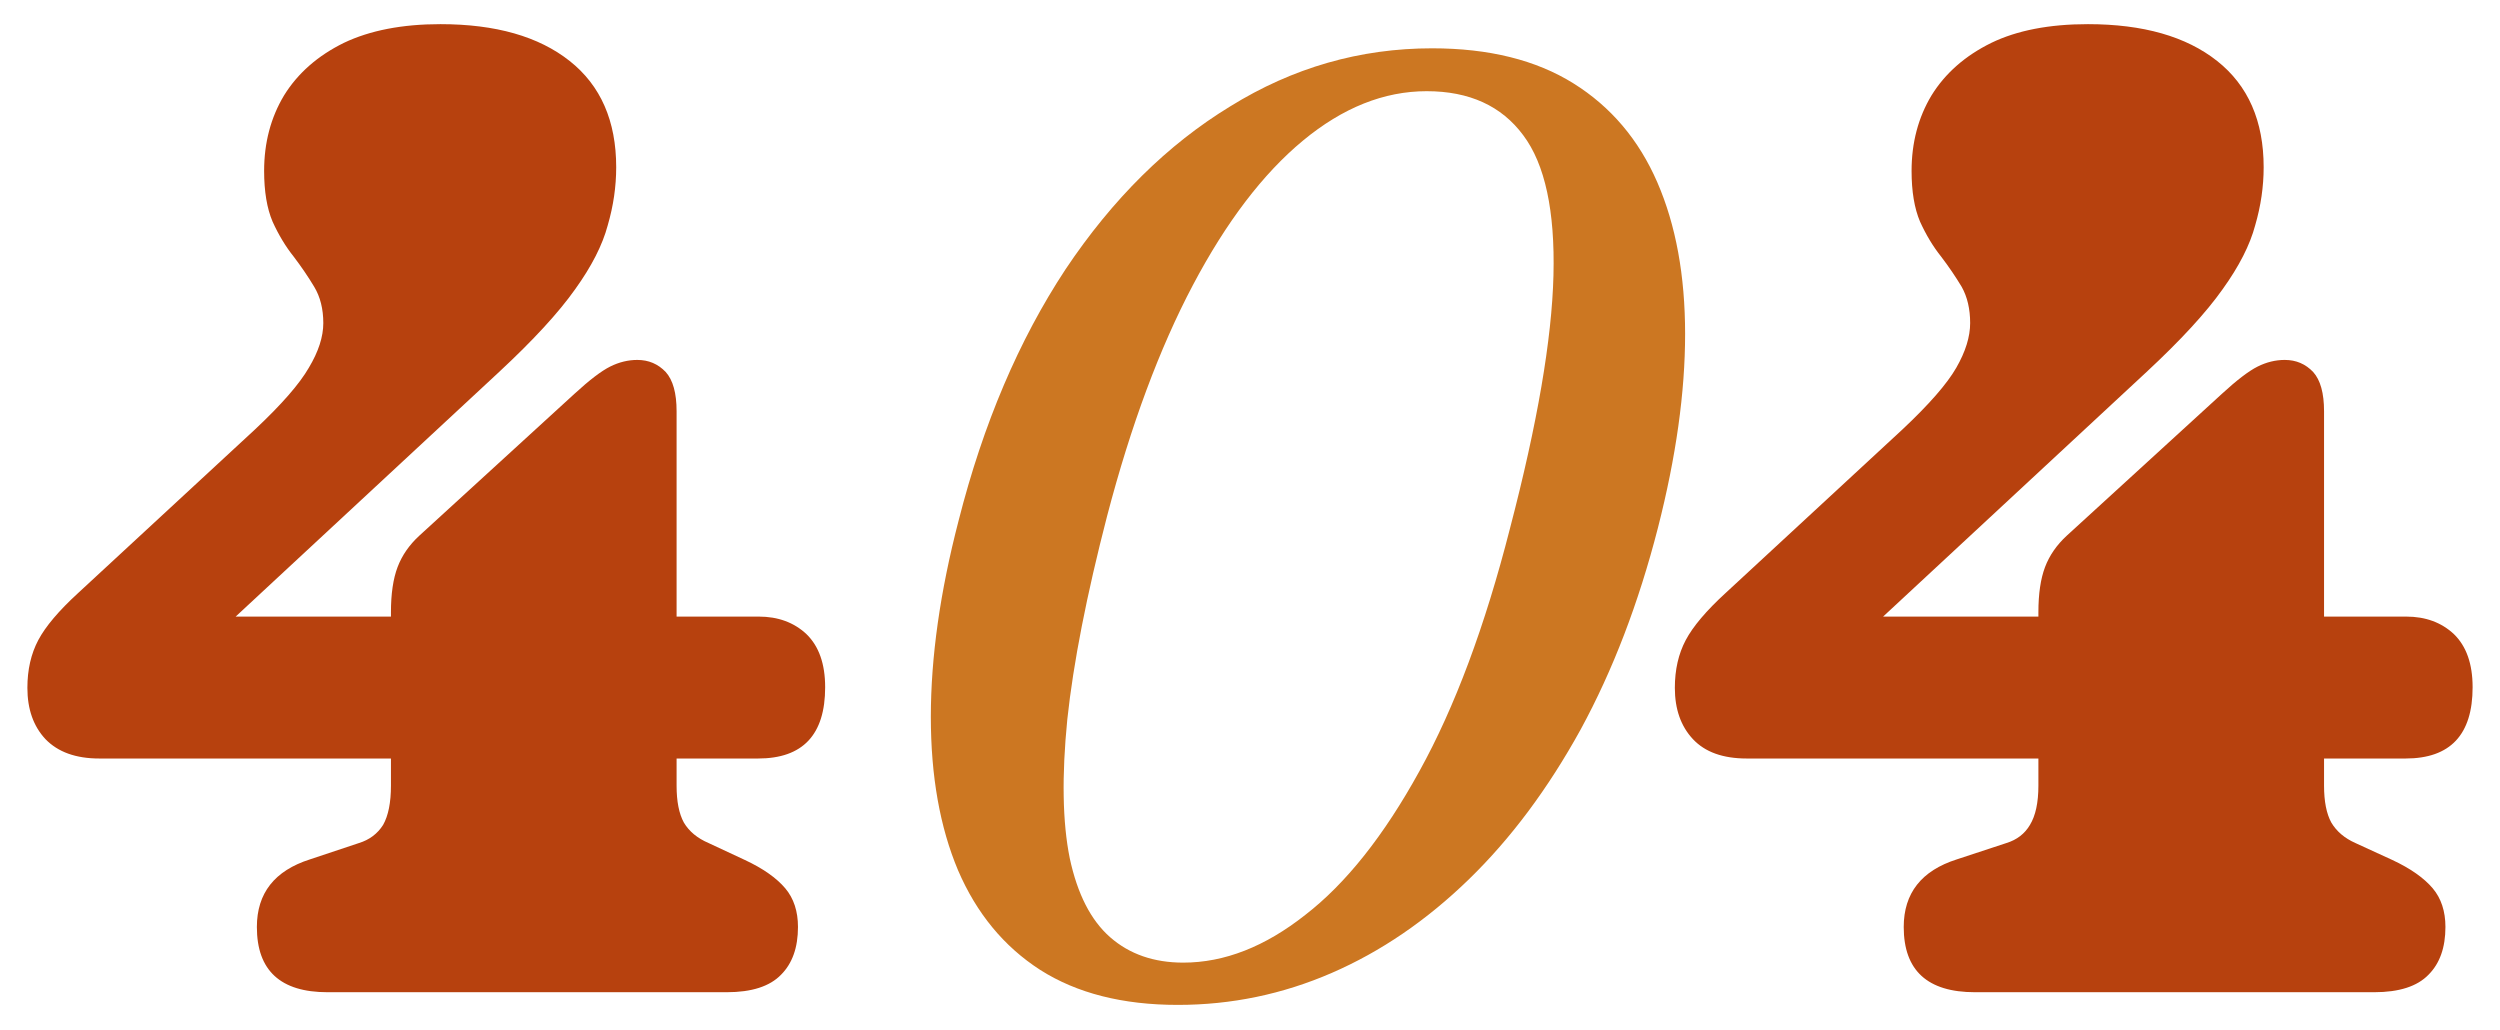
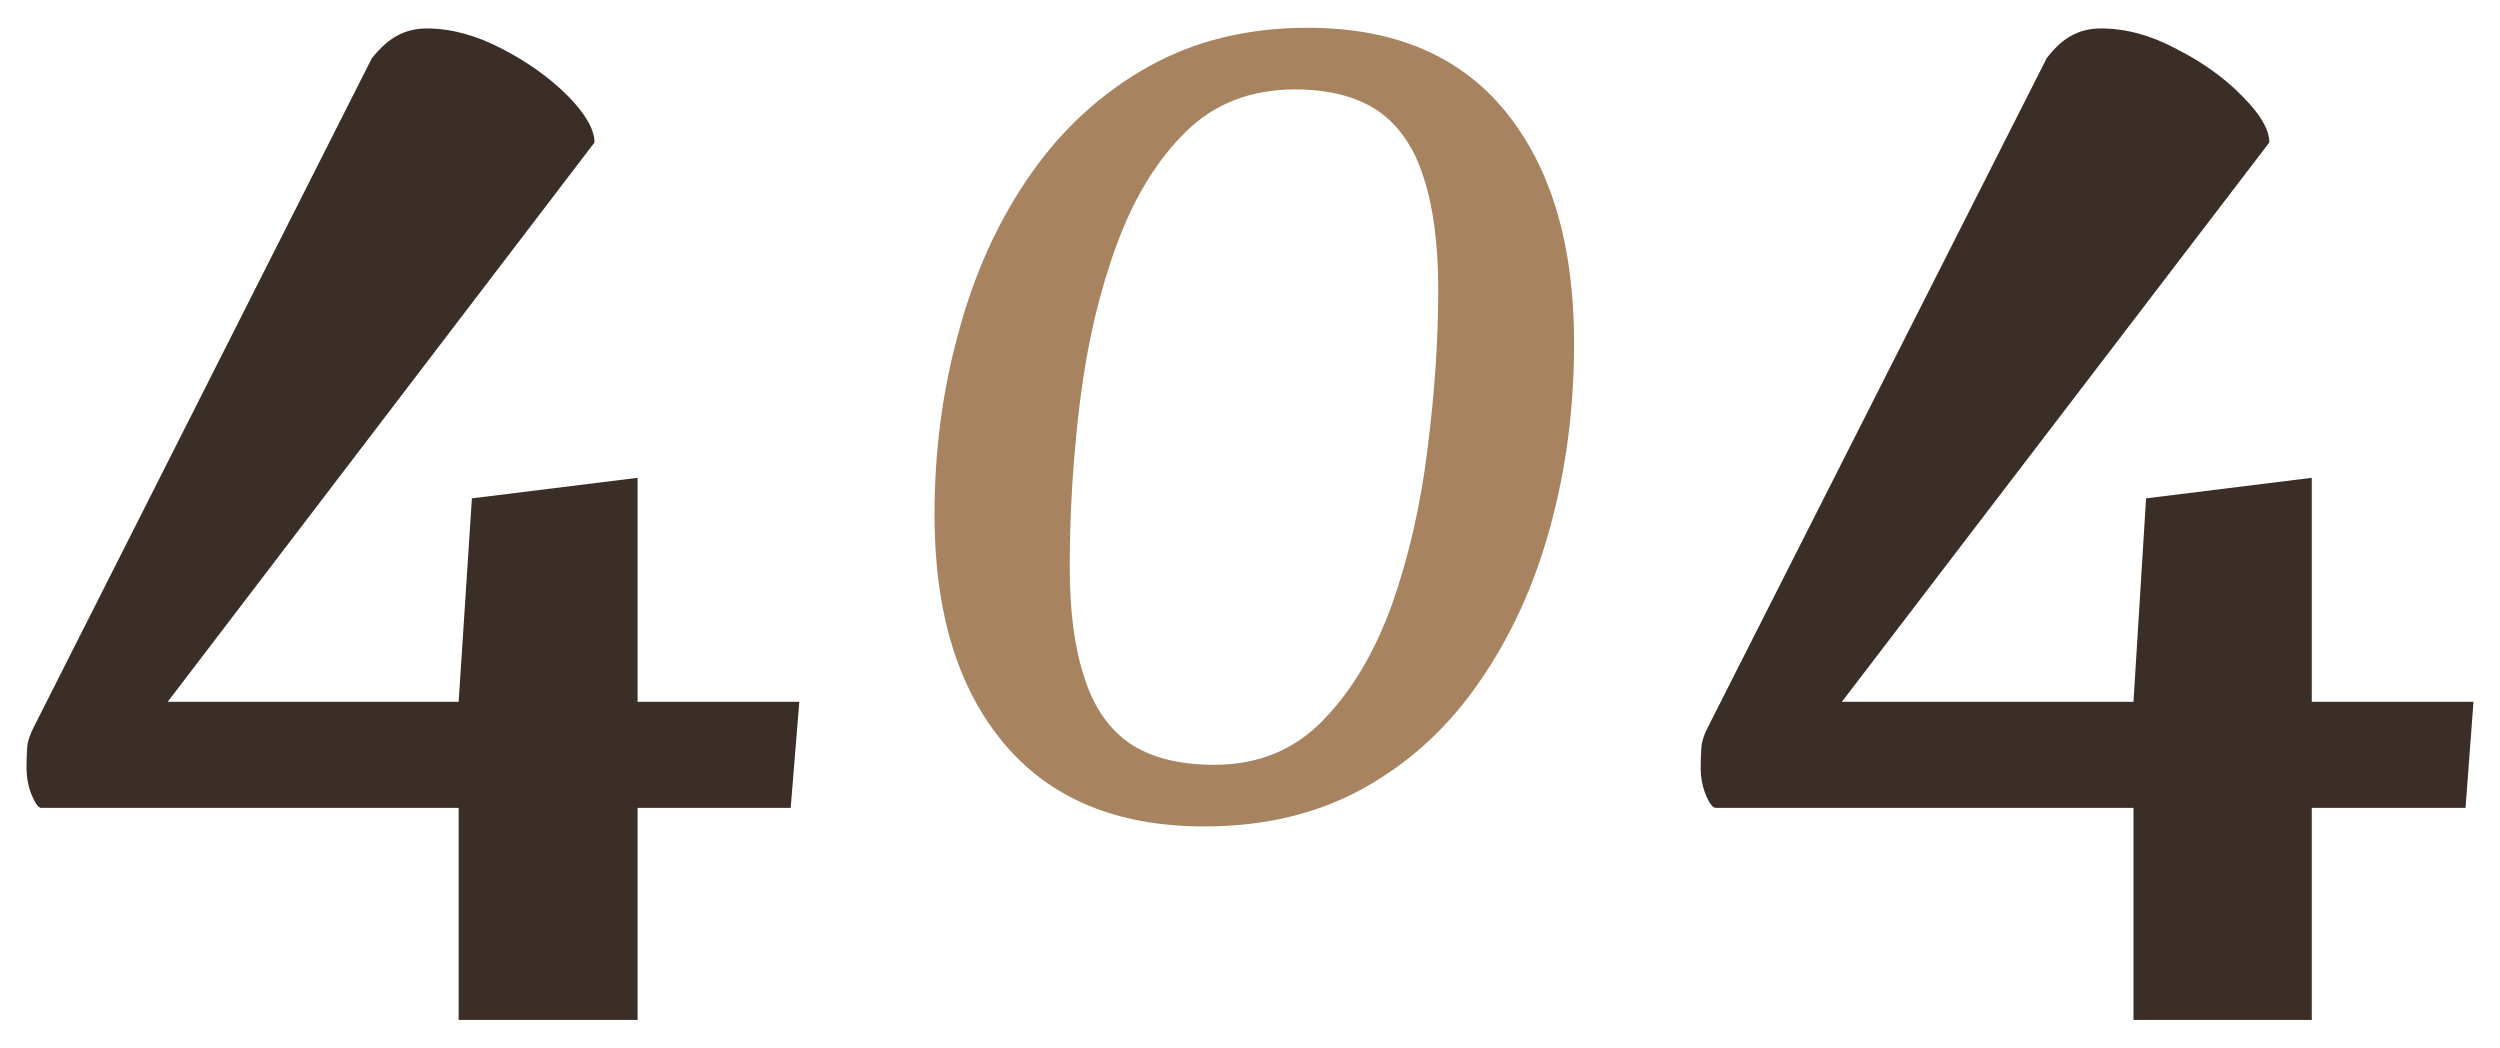
- <svg xmlns="http://www.w3.org/2000/svg" viewBox="0 0 412.9 170.4" width="413" height="170" role="img">
-   <path fill="#B7410E" d="M64.2 101.4Q64.2 96.8 65.3 93.9Q66.4 91 68.9 88.7L94.6 65.2Q98.3 61.8 100.5 60.7Q102.7 59.6 105 59.6Q107.8 59.6 109.7 61.6Q111.5 63.6 111.5 68.1V130.1Q111.5 134 112.7 136.2Q114 138.4 116.8 139.6L122.8 142.4Q127.3 144.5 129.5 147.1Q131.6 149.6 131.6 153.5Q131.6 158.6 128.8 161.4Q126 164.3 119.8 164.3H53.7Q42 164.3 42 153.5Q42 145.1 50.8 142.3L58.9 139.6Q61.5 138.8 62.9 136.6Q64.2 134.3 64.2 130.1V101.4ZM41.7 71.1Q48.3 64.9 50.6 60.9Q53 56.9 53 53.5Q53 50 51.5 47.5Q50 45 48.1 42.5Q46.1 40 44.6 36.7Q43.2 33.4 43.2 28.3Q43.2 21.3 46.5 15.8Q49.9 10.3 56.4 7.1Q62.9 4 72.4 4Q86.1 4 93.8 10.1Q101.5 16.2 101.5 27.7Q101.5 32.5 100.1 37.3Q98.8 42.2 94.7 47.9Q90.6 53.7 82.1 61.6L26.1 113.6L20.5 102.1H125.1Q129.9 102.1 133 105Q136.1 108 136.1 113.8Q136.1 125.6 125 125.6H15.9Q10.1 125.6 7 122.4Q4 119.2 4 113.9Q4 109.4 5.8 106Q7.6 102.6 12.4 98.2L41.7 71.1ZM337 101.4Q337 96.8 338.1 93.9Q339.2 91 341.7 88.7L367.4 65.2Q371.1 61.8 373.3 60.7Q375.5 59.6 377.8 59.6Q380.6 59.6 382.5 61.6Q384.3 63.6 384.3 68.1V130.1Q384.3 134 385.5 136.2Q386.8 138.4 389.5 139.6L395.6 142.4Q400.1 144.5 402.3 147.1Q404.4 149.6 404.4 153.5Q404.4 158.6 401.6 161.4Q398.8 164.3 392.6 164.3H326.5Q314.7 164.3 314.7 153.5Q314.7 145.1 323.5 142.3L331.7 139.6Q334.3 138.8 335.6 136.6Q337 134.3 337 130.1V101.4ZM314.5 71.1Q321.1 64.9 323.4 60.9Q325.7 56.9 325.7 53.5Q325.7 50 324.3 47.5Q322.8 45 320.9 42.5Q318.9 40 317.4 36.7Q316 33.4 316 28.3Q316 21.3 319.3 15.8Q322.7 10.3 329.2 7.1Q335.6 4 345.2 4Q358.9 4 366.6 10.1Q374.3 16.2 374.3 27.7Q374.3 32.5 372.9 37.3Q371.6 42.2 367.5 47.9Q363.4 53.7 354.9 61.6L298.9 113.6L293.3 102.1H397.9Q402.7 102.1 405.8 105Q408.9 108 408.9 113.8Q408.9 125.6 397.8 125.6H288.7Q282.8 125.6 279.8 122.4Q276.8 119.2 276.8 113.9Q276.8 109.4 278.6 106Q280.4 102.6 285.2 98.2L314.5 71.1Z" />
-   <path fill="#CC7722" d="M236.6 8Q250.7 8 260 13.8Q269.3 19.6 273.9 30.2Q278.5 40.8 278.5 55.3Q278.5 69.8 274 87.4Q269.2 106.1 261.2 120.8Q253.1 135.5 242.7 145.6Q232.2 155.8 220 161.1Q207.8 166.4 194.5 166.4Q180.8 166.4 171.7 160.6Q162.7 154.8 158.1 144.1Q153.6 133.4 153.6 118.7Q153.6 103.9 158.2 86.2Q164.3 62.2 175.9 44.6Q187.6 27.1 203.2 17.6Q218.7 8 236.6 8ZM249.5 87.5Q256.3 61.5 256.7 45.6Q257.1 29.6 251.7 22.4Q246.3 15.1 235.7 15.1Q225.1 15.1 215.2 23.3Q205.3 31.5 197 47.2Q188.7 62.9 182.8 85.4Q177.7 105.1 176.2 119.1Q174.8 133.2 176.6 142.1Q178.5 151 183.3 155.2Q188.1 159.4 195.4 159.4Q205.6 159.4 215.6 151.5Q225.7 143.7 234.5 127.7Q243.3 111.8 249.5 87.5Z" />
+ <svg xmlns="http://www.w3.org/2000/svg" viewBox="0 0 377.2 157.7" width="377" height="158" role="img">
+   <path fill="#3A2E26" d="M69.2 153.7V121.7H6.2Q5.6 121.7 4.8 119.8Q4 117.9 4 115.6Q4 114.1 4.1 112.6Q4.2 111.2 5.1 109.5L56.1 8.6Q58.1 6.1 60.1 5.1Q62 4.1 64.4 4.1Q69.9 4.1 75.8 7.2Q81.6 10.2 85.7 14.3Q89.7 18.4 89.7 21.3L25.3 105.7H69.2L71.2 75L96.2 71.9V105.7H120.6L119.3 121.7H96.2V153.7H69.2ZM321.9 153.7V121.7H258.9Q258.2 121.7 257.4 119.8Q256.6 117.9 256.6 115.6Q256.6 114.1 256.7 112.6Q256.8 111.2 257.7 109.5L308.8 8.6Q310.7 6.1 312.7 5.1Q314.6 4.1 317 4.1Q322.6 4.1 328.4 7.2Q334.3 10.2 338.3 14.3Q342.4 18.4 342.4 21.3L277.9 105.7H321.9L323.8 75L348.8 71.9V105.7H373.2L372 121.7H348.8V153.7H321.9Z" />
+   <path fill="#A8835F" d="M181.7 124.5Q162 124.5 151.5 112Q141 99.5 141 77.5Q141 62.9 144.7 49.7Q148.3 36.4 155.5 26.1Q162.7 15.8 173.2 9.9Q183.7 4 197.3 4Q216.9 4 227.2 16.7Q237.5 29.4 237.5 51.6Q237.5 66.2 233.9 79.3Q230.3 92.5 223.2 102.7Q216.2 112.9 205.8 118.7Q195.4 124.5 181.7 124.5ZM183.2 115.2Q193.2 115.2 199.7 108.4Q206.2 101.7 210.1 90.8Q213.9 79.9 215.4 67.4Q217 54.9 217 43.5Q217 33.3 214.8 26.6Q212.7 19.9 208 16.6Q203.2 13.3 195.4 13.3Q185.4 13.3 178.9 19.7Q172.4 26.1 168.5 36.7Q164.6 47.3 163 60Q161.4 72.8 161.4 85.4Q161.4 95.4 163.6 102Q165.7 108.7 170.5 112Q175.3 115.2 183.2 115.2Z" />
</svg>
